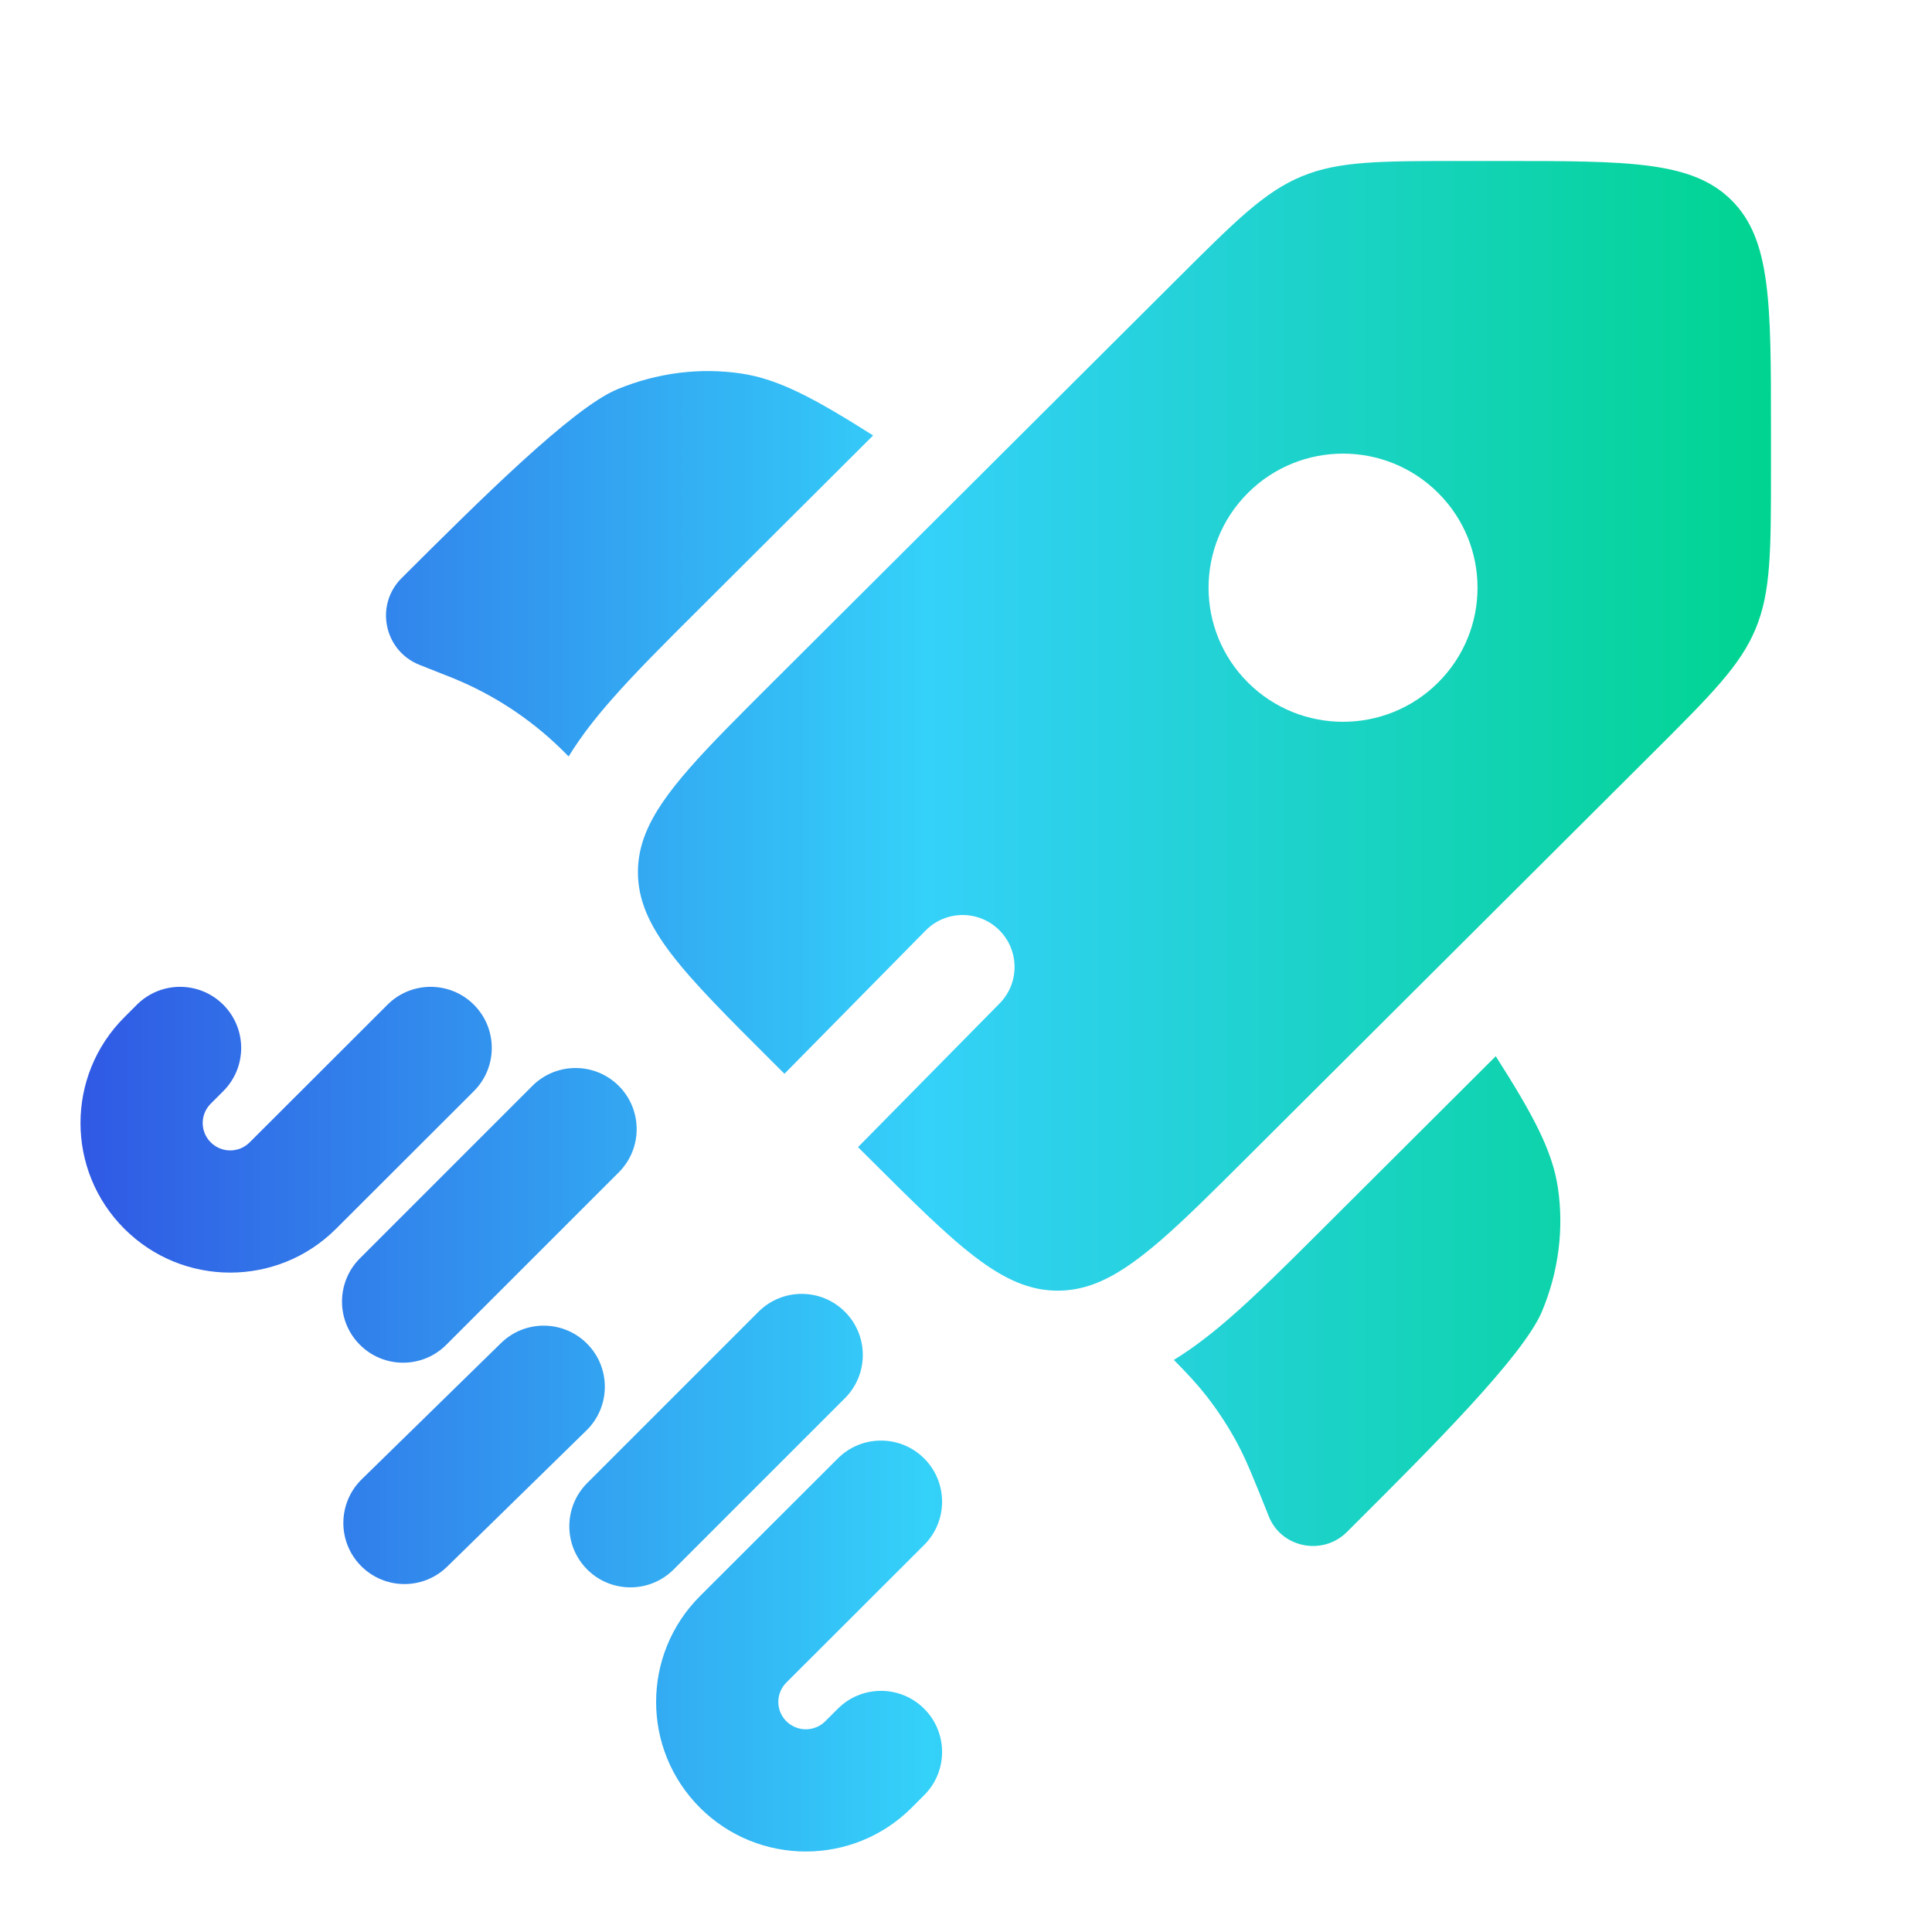
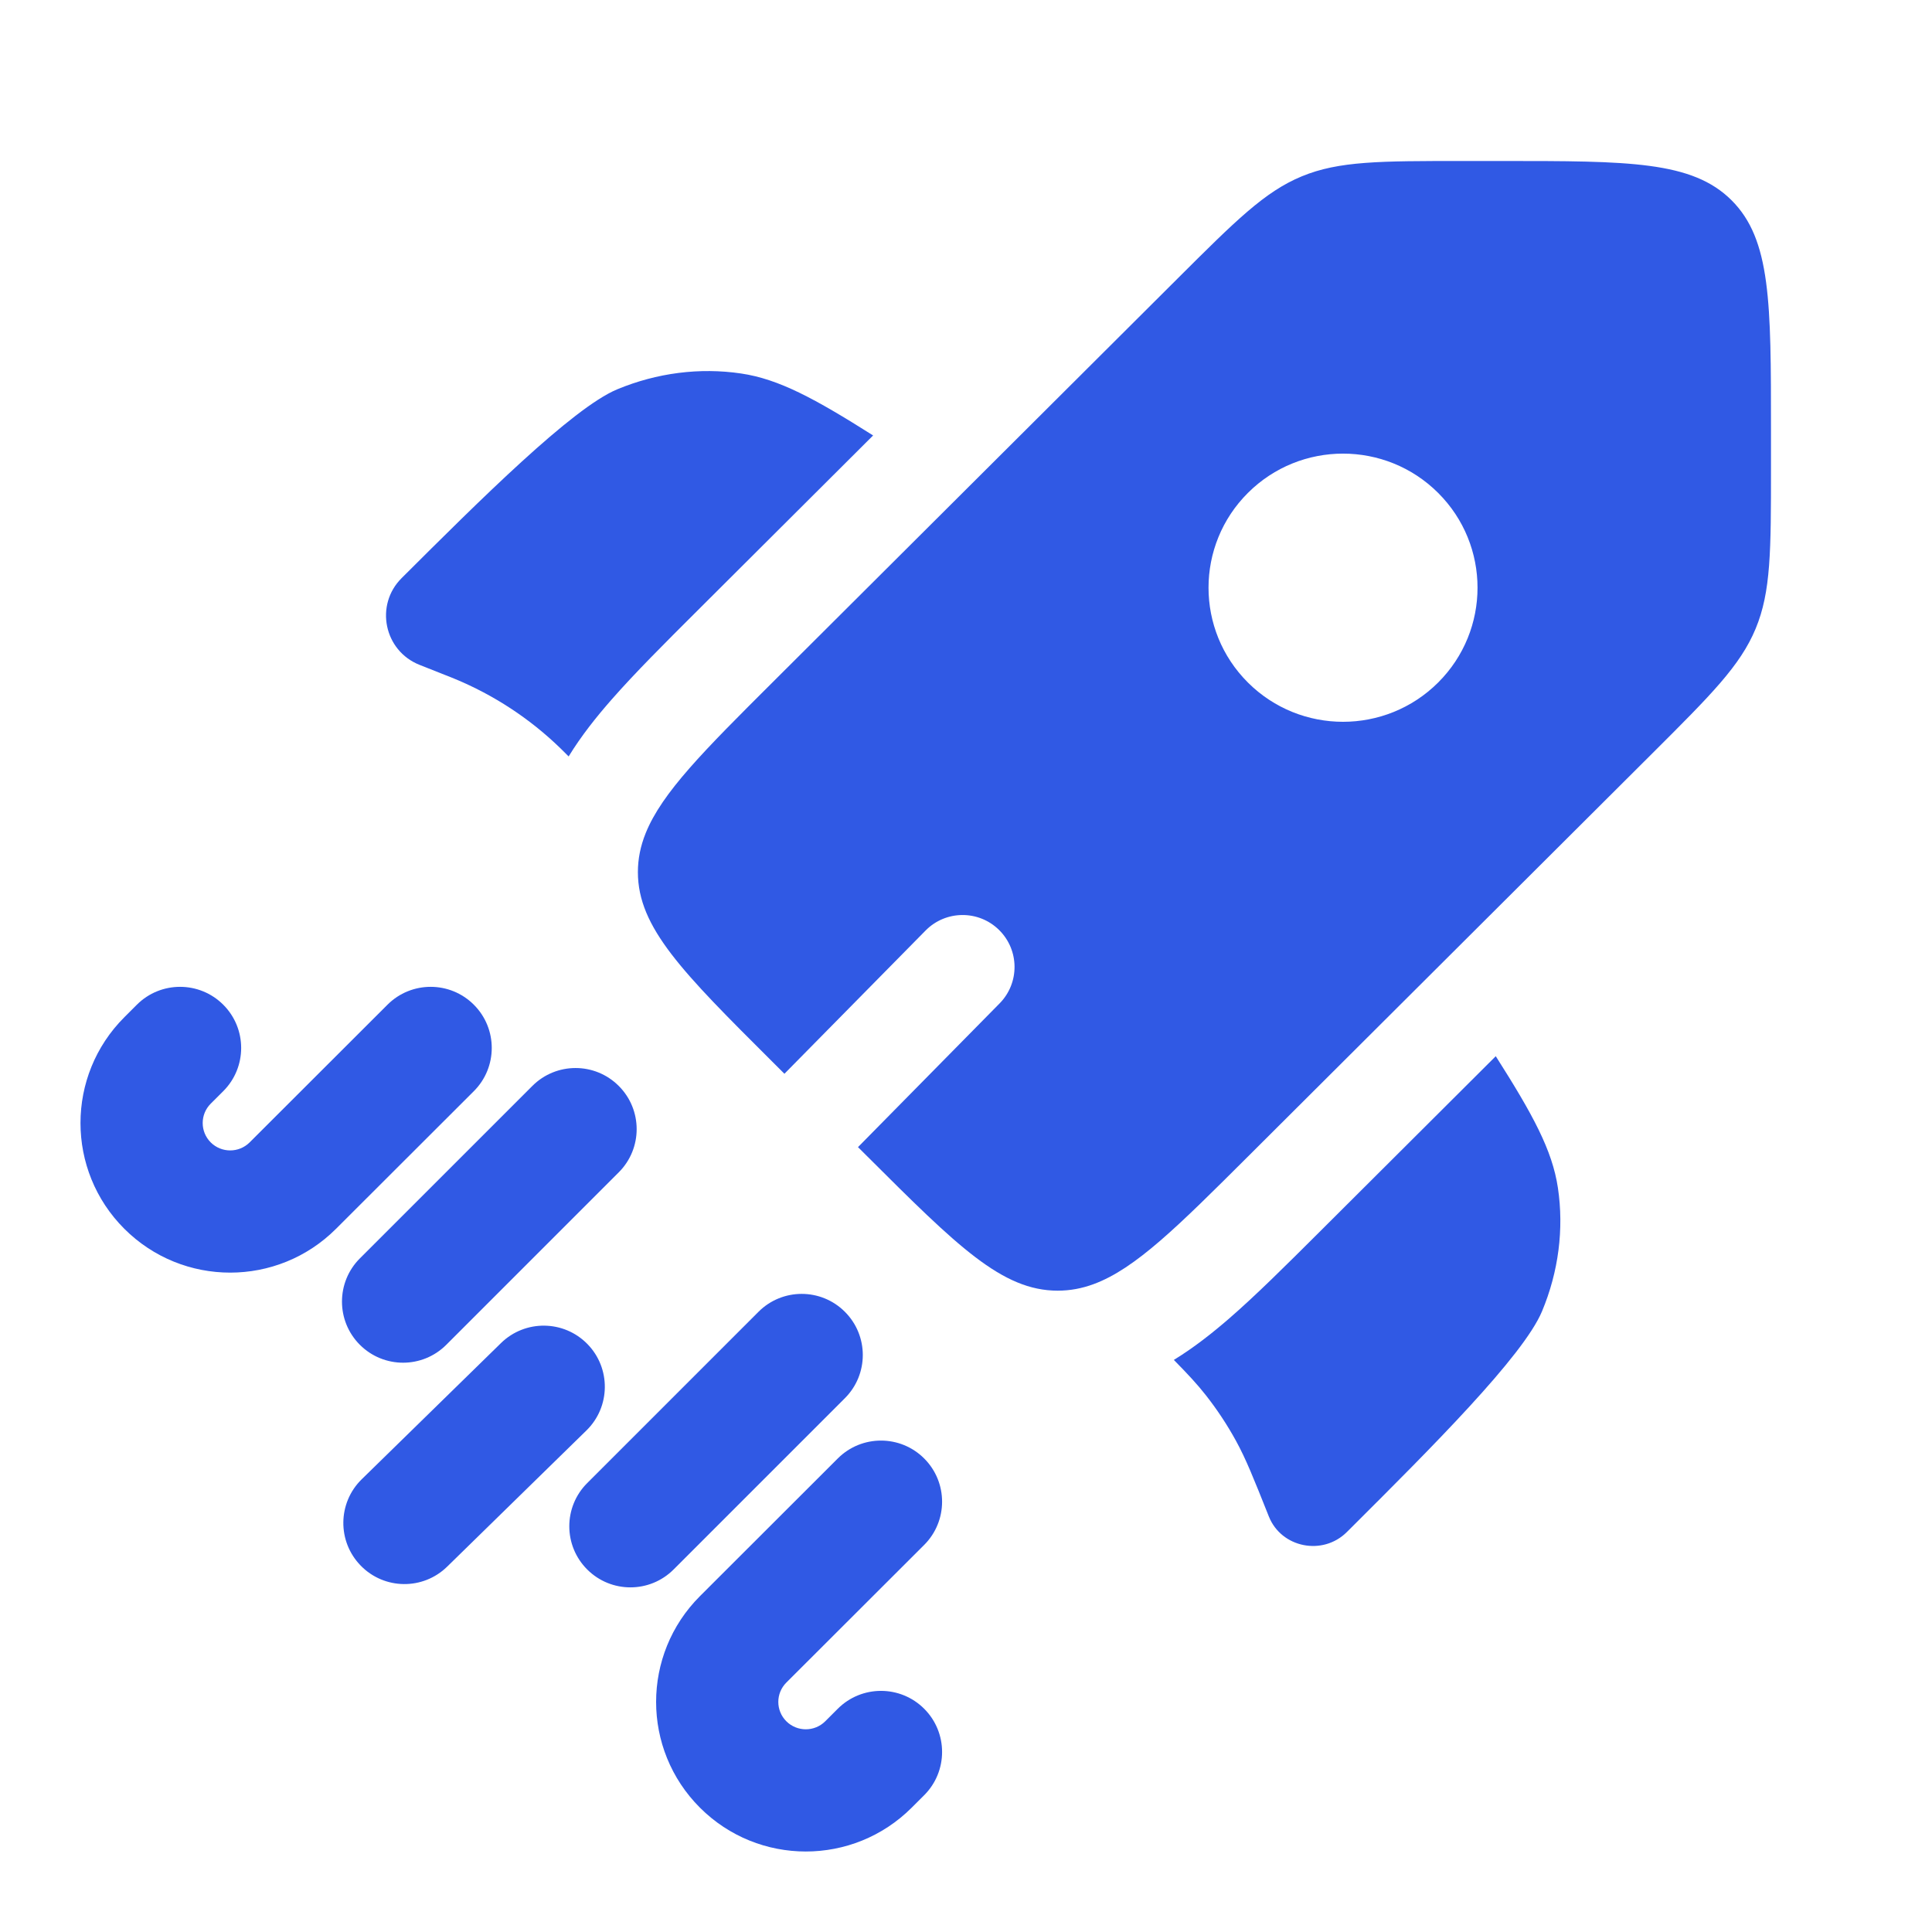
<svg xmlns="http://www.w3.org/2000/svg" width="64" height="64" viewBox="0 0 64 64" fill="none">
-   <path fill-rule="evenodd" clip-rule="evenodd" d="M7.397 33.284C8.187 34.075 8.187 35.356 7.396 36.146L6.981 36.561C6.626 36.915 6.626 37.488 6.981 37.842C7.337 38.198 7.915 38.198 8.27 37.842L12.836 33.282C13.627 32.492 14.909 32.493 15.699 33.284C16.489 34.075 16.488 35.356 15.697 36.146L11.131 40.706C9.195 42.64 6.056 42.64 4.12 40.706C2.182 38.771 2.182 35.632 4.12 33.697L4.535 33.282C5.326 32.492 6.607 32.493 7.397 33.284ZM20.498 35.972C21.288 36.763 21.288 38.045 20.498 38.835L14.784 44.548C13.994 45.339 12.712 45.339 11.922 44.548C11.132 43.758 11.132 42.476 11.922 41.685L17.635 35.972C18.425 35.182 19.707 35.182 20.498 35.972ZM27.989 43.454C28.779 44.245 28.779 45.527 27.989 46.317L22.315 51.991C21.524 52.781 20.243 52.781 19.452 51.991C18.662 51.2 18.662 49.919 19.452 49.128L25.126 43.454C25.917 42.664 27.198 42.664 27.989 43.454ZM19.459 44.523C20.241 45.322 20.226 46.603 19.427 47.385L14.813 51.897C14.014 52.679 12.733 52.664 11.951 51.865C11.169 51.066 11.184 49.785 11.983 49.003L16.597 44.491C17.396 43.709 18.677 43.724 19.459 44.523ZM30.616 48.315C31.406 49.106 31.405 50.387 30.614 51.178L26.049 55.737C25.694 56.092 25.694 56.665 26.049 57.019C26.405 57.374 26.983 57.374 27.338 57.019L27.754 56.604C28.545 55.814 29.826 55.815 30.616 56.606C31.406 57.397 31.405 58.679 30.614 59.468L30.199 59.883C28.263 61.817 25.124 61.817 23.188 59.883C21.25 57.948 21.25 54.809 23.188 52.873L27.754 48.313C28.545 47.523 29.826 47.524 30.616 48.315Z" fill="url(#paint0_linear_5272_9526)" />
-   <path d="M28.923 14.425L23.09 20.241C22.017 21.31 21.034 22.291 20.257 23.177C19.758 23.746 19.259 24.369 18.837 25.058L18.78 25.001C18.672 24.894 18.618 24.84 18.564 24.787C17.55 23.803 16.357 23.021 15.05 22.482C14.98 22.454 14.909 22.425 14.767 22.369L13.898 22.025C12.722 21.559 12.408 20.044 13.303 19.151C15.873 16.59 18.959 13.514 20.448 12.896C21.761 12.351 23.179 12.17 24.547 12.372C25.801 12.557 26.987 13.201 28.923 14.425Z" fill="url(#paint1_linear_5272_9526)" />
-   <path d="M38.885 45.049C39.355 45.526 39.667 45.863 39.949 46.223C40.322 46.698 40.655 47.203 40.945 47.732C41.272 48.328 41.525 48.964 42.033 50.237C42.446 51.273 43.818 51.547 44.615 50.752L44.808 50.56C47.377 47.998 50.462 44.922 51.082 43.438C51.629 42.128 51.81 40.714 51.608 39.35C51.422 38.1 50.776 36.918 49.549 34.988L43.696 40.824C42.599 41.917 41.594 42.92 40.684 43.705C40.139 44.176 39.543 44.646 38.885 45.049Z" fill="url(#paint2_linear_5272_9526)" />
-   <path fill-rule="evenodd" clip-rule="evenodd" d="M41.339 38.313L54.752 24.941C56.683 23.015 57.649 22.052 58.158 20.828C58.666 19.604 58.666 18.242 58.666 15.518V14.217C58.666 10.03 58.666 7.936 57.361 6.635C56.057 5.333 53.956 5.333 49.756 5.333H48.451C45.719 5.333 44.353 5.333 43.125 5.841C41.897 6.348 40.931 7.311 39 9.237L25.587 22.609C23.33 24.859 21.93 26.254 21.389 27.602C21.217 28.028 21.132 28.449 21.132 28.891C21.132 30.73 22.617 32.211 25.587 35.172L25.986 35.57L30.663 30.824C31.329 30.148 32.419 30.139 33.096 30.806C33.772 31.473 33.781 32.563 33.114 33.239L28.423 38L28.737 38.313C31.708 41.275 33.193 42.755 35.038 42.755C35.446 42.755 35.836 42.683 36.229 42.538C37.613 42.029 39.025 40.62 41.339 38.313ZM47.64 22.61C45.9 24.344 43.079 24.344 41.34 22.61C39.6 20.875 39.6 18.062 41.34 16.328C43.079 14.593 45.9 14.593 47.64 16.328C49.38 18.062 49.38 20.875 47.64 22.61Z" fill="url(#paint3_linear_5272_9526)" />
-   <defs>
-     <linearGradient id="paint0_linear_5272_9526" x1="2.667" y1="33.563" x2="58.666" y2="33.563" gradientUnits="userSpaceOnUse">
-       <stop stop-color="#3059E4" />
-       <stop offset="0.5" stop-color="#34D1F9" />
-       <stop offset="1" stop-color="#00D490" />
-     </linearGradient>
-     <linearGradient id="paint1_linear_5272_9526" x1="2.667" y1="33.563" x2="58.666" y2="33.563" gradientUnits="userSpaceOnUse">
-       <stop stop-color="#3059E4" />
-       <stop offset="0.5" stop-color="#34D1F9" />
-       <stop offset="1" stop-color="#00D490" />
-     </linearGradient>
-     <linearGradient id="paint2_linear_5272_9526" x1="2.667" y1="33.563" x2="58.666" y2="33.563" gradientUnits="userSpaceOnUse">
-       <stop stop-color="#3059E4" />
-       <stop offset="0.5" stop-color="#34D1F9" />
-       <stop offset="1" stop-color="#00D490" />
-     </linearGradient>
-     <linearGradient id="paint3_linear_5272_9526" x1="2.667" y1="33.563" x2="58.666" y2="33.563" gradientUnits="userSpaceOnUse">
-       <stop stop-color="#3059E4" />
-       <stop offset="0.5" stop-color="#34D1F9" />
-       <stop offset="1" stop-color="#00D490" />
-     </linearGradient>
-   </defs>
+   <path fill-rule="evenodd" clip-rule="evenodd" d="M7.397 33.284C8.187 34.075 8.186 35.357 7.395 36.147L6.98 36.561C6.626 36.915 6.626 37.488 6.98 37.843C7.336 38.198 7.914 38.198 8.27 37.843L12.836 33.282C13.627 32.492 14.908 32.493 15.698 33.284C16.488 34.075 16.487 35.357 15.696 36.147L11.131 40.706C9.194 42.641 6.056 42.641 4.119 40.706C2.182 38.771 2.182 35.632 4.119 33.697L4.534 33.282C5.325 32.492 6.607 32.493 7.397 33.284ZM20.497 35.973C21.288 36.763 21.288 38.045 20.497 38.835L14.784 44.548C13.993 45.339 12.712 45.339 11.921 44.548C11.131 43.758 11.131 42.476 11.921 41.686L17.635 35.973C18.425 35.182 19.707 35.182 20.497 35.973ZM27.988 43.455C28.779 44.245 28.779 45.527 27.988 46.317L22.314 51.991C21.524 52.781 20.242 52.781 19.452 51.991C18.661 51.201 18.661 49.919 19.452 49.129L25.126 43.455C25.916 42.664 27.198 42.664 27.988 43.455ZM19.459 44.523C20.24 45.322 20.226 46.604 19.427 47.385L14.813 51.897C14.014 52.679 12.732 52.665 11.951 51.865C11.169 51.066 11.183 49.785 11.982 49.003L16.596 44.491C17.395 43.709 18.677 43.724 19.459 44.523ZM30.616 48.315C31.406 49.106 31.405 50.388 30.614 51.178L26.048 55.738C25.694 56.092 25.694 56.665 26.048 57.019C26.404 57.374 26.982 57.374 27.338 57.019L27.753 56.604C28.544 55.815 29.826 55.815 30.616 56.606C31.406 57.397 31.405 58.679 30.614 59.469L30.199 59.883C28.262 61.817 25.124 61.817 23.188 59.883C21.25 57.948 21.25 54.809 23.188 52.873L27.753 48.313C28.544 47.523 29.826 47.524 30.616 48.315Z" fill="#3059E4" />
+   <path d="M28.923 14.425L23.09 20.241C22.017 21.31 21.034 22.291 20.257 23.177C19.758 23.746 19.259 24.369 18.837 25.058L18.78 25.001C18.672 24.894 18.618 24.84 18.564 24.787C17.55 23.803 16.357 23.021 15.05 22.482C14.98 22.454 14.909 22.425 14.767 22.369L13.899 22.025C12.722 21.559 12.408 20.044 13.304 19.151C15.873 16.59 18.959 13.514 20.448 12.896C21.761 12.351 23.179 12.17 24.547 12.372C25.801 12.557 26.987 13.201 28.923 14.425Z" fill="#3059E4" />
+   <path d="M38.885 45.049C39.355 45.526 39.667 45.863 39.949 46.223C40.322 46.698 40.655 47.203 40.945 47.732C41.272 48.328 41.526 48.964 42.033 50.237C42.446 51.273 43.818 51.547 44.615 50.752L44.808 50.56C47.377 47.998 50.463 44.922 51.082 43.437C51.629 42.128 51.811 40.714 51.608 39.35C51.422 38.1 50.776 36.918 49.549 34.988L43.696 40.824C42.599 41.917 41.594 42.919 40.685 43.705C40.139 44.175 39.543 44.646 38.885 45.049Z" fill="#3059E4" />
+   <path fill-rule="evenodd" clip-rule="evenodd" d="M41.339 38.313L54.751 24.941C56.682 23.015 57.648 22.052 58.157 20.828C58.666 19.604 58.666 18.242 58.666 15.518V14.217C58.666 10.03 58.666 7.936 57.361 6.635C56.056 5.333 53.956 5.333 49.755 5.333H48.45C45.718 5.333 44.352 5.333 43.124 5.841C41.896 6.348 40.931 7.311 38.999 9.237L25.586 22.609C23.329 24.859 21.93 26.254 21.388 27.602C21.217 28.028 21.131 28.449 21.131 28.891C21.131 30.73 22.616 32.211 25.586 35.172L25.985 35.57L30.662 30.824C31.329 30.148 32.418 30.139 33.095 30.806C33.772 31.473 33.78 32.563 33.113 33.239L28.422 38L28.737 38.313C31.707 41.275 33.192 42.755 35.037 42.755C35.445 42.755 35.836 42.683 36.228 42.538C37.612 42.029 39.024 40.62 41.339 38.313ZM47.64 22.61C45.9 24.344 43.078 24.344 41.339 22.61C39.599 20.875 39.599 18.062 41.339 16.328C43.078 14.593 45.9 14.593 47.64 16.328C49.38 18.062 49.38 20.875 47.64 22.61Z" fill="#3059E4" />
</svg>
